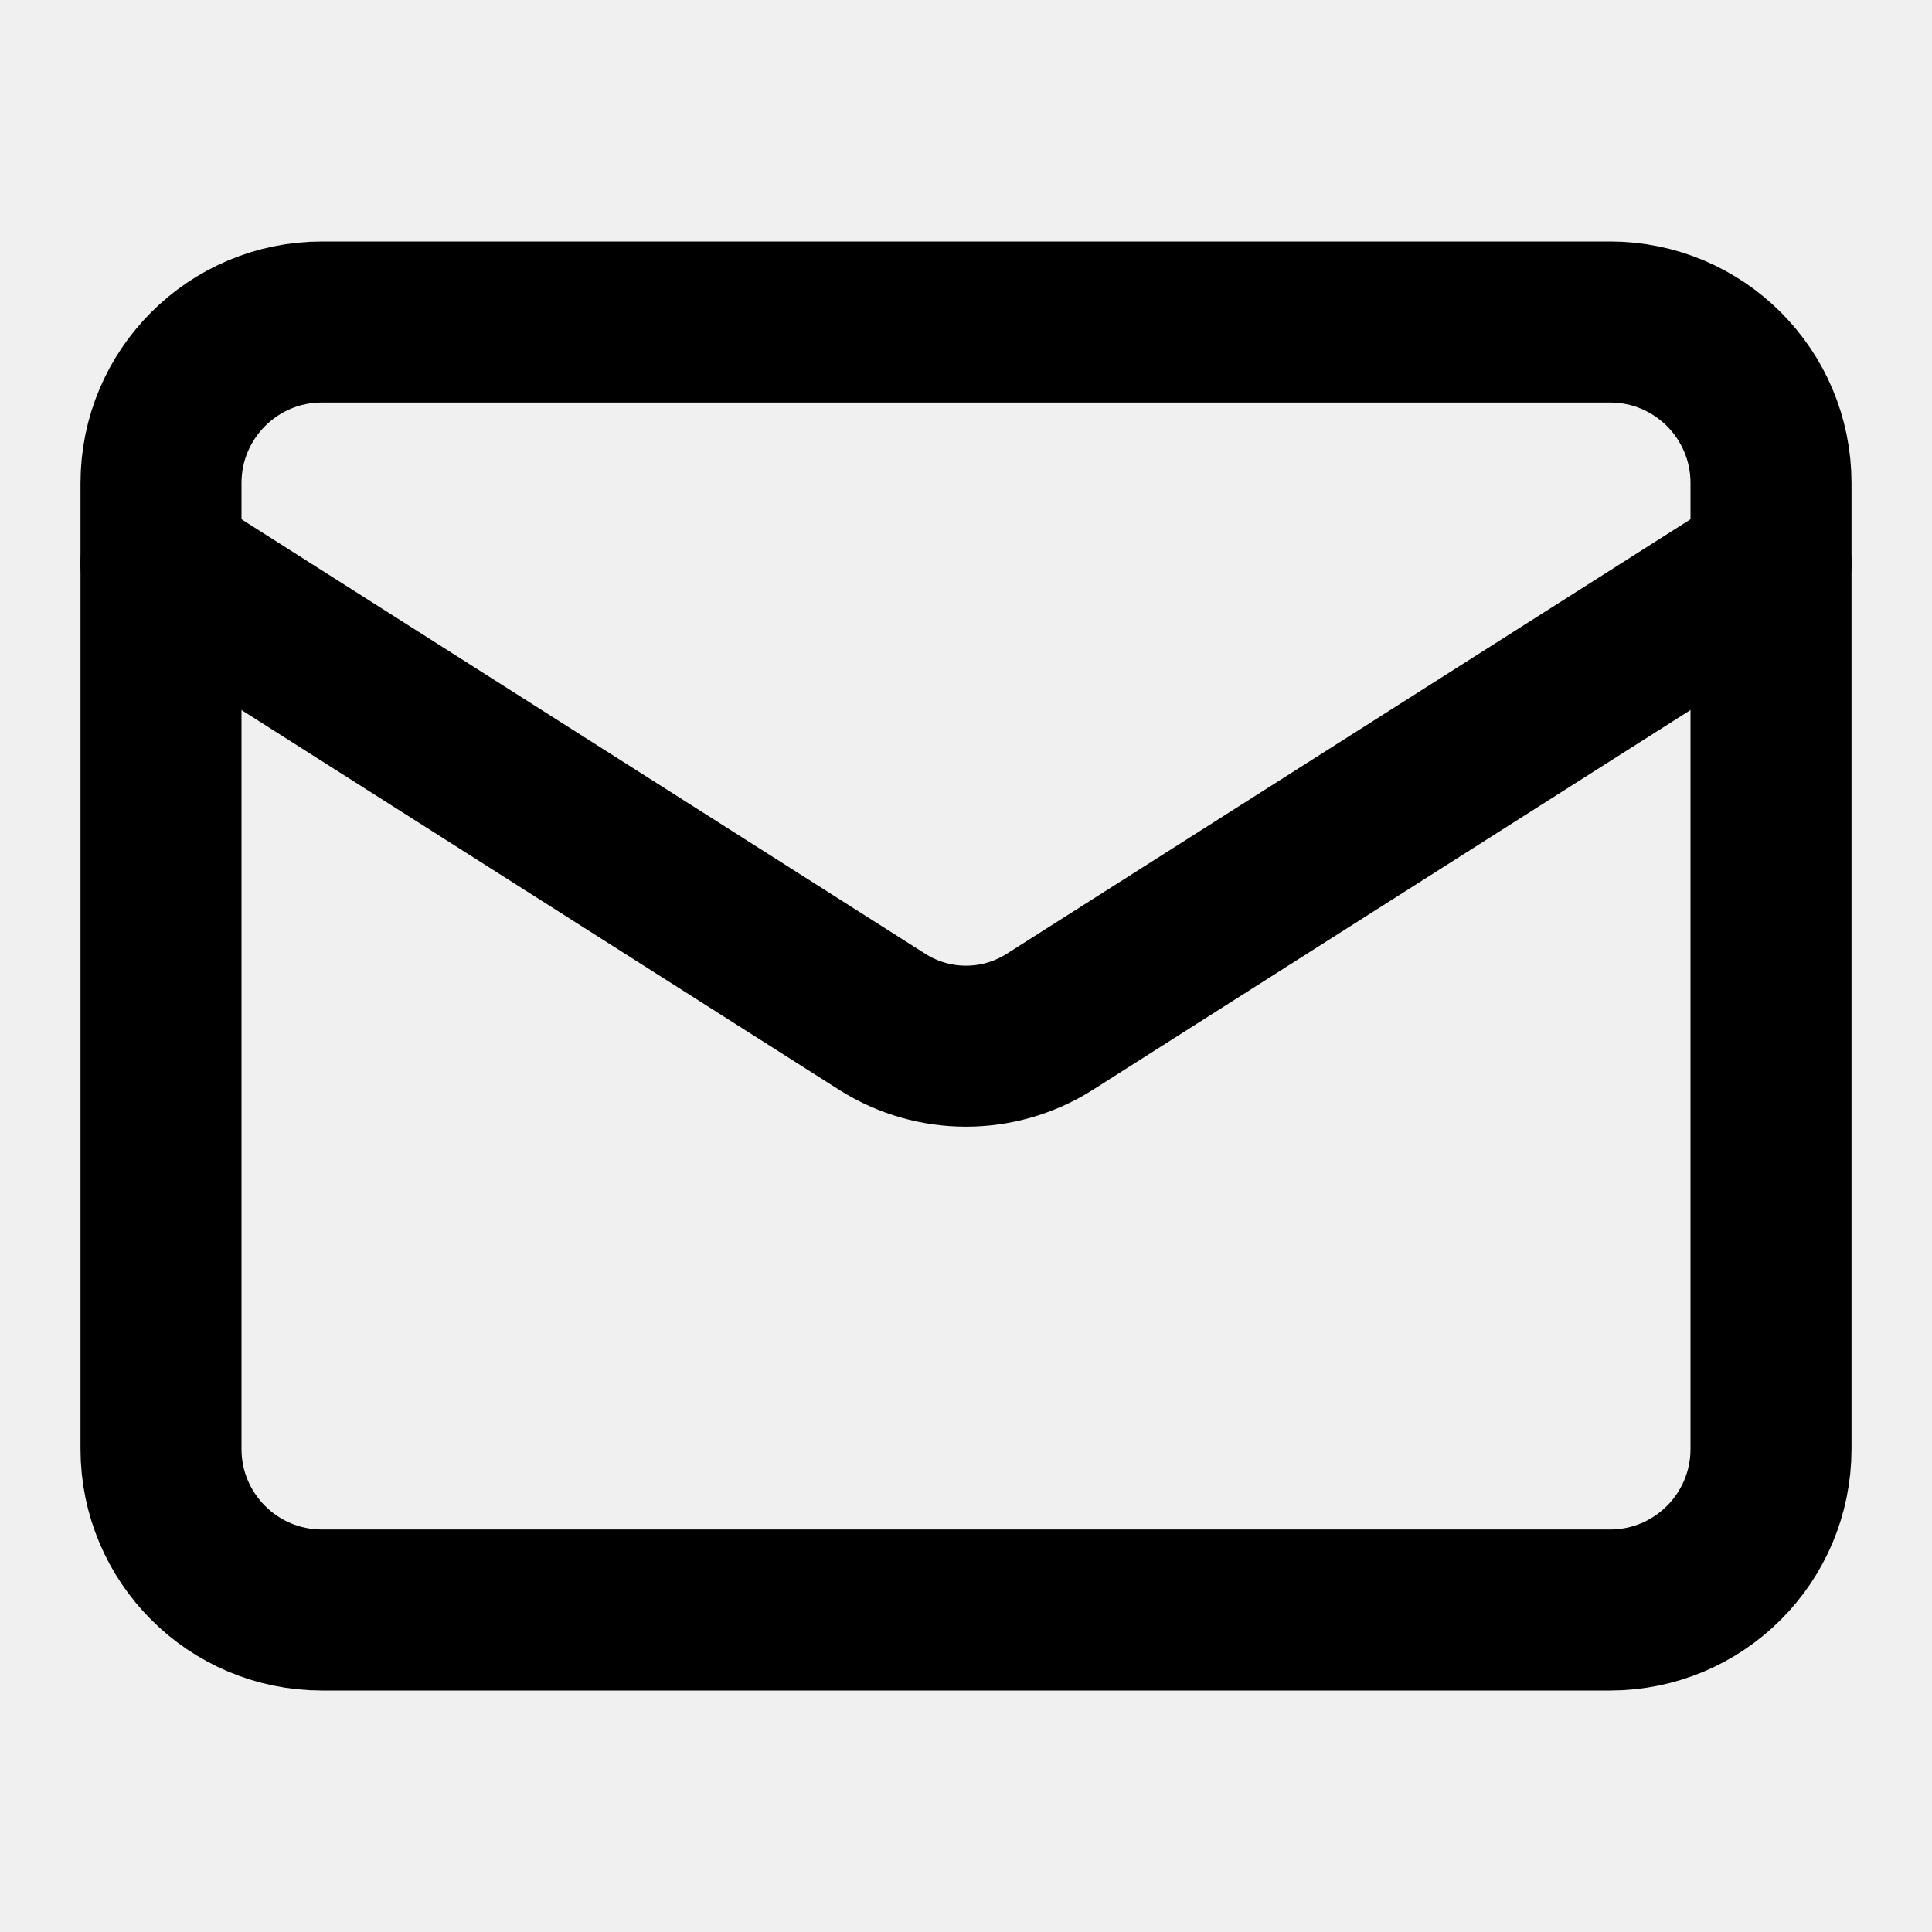
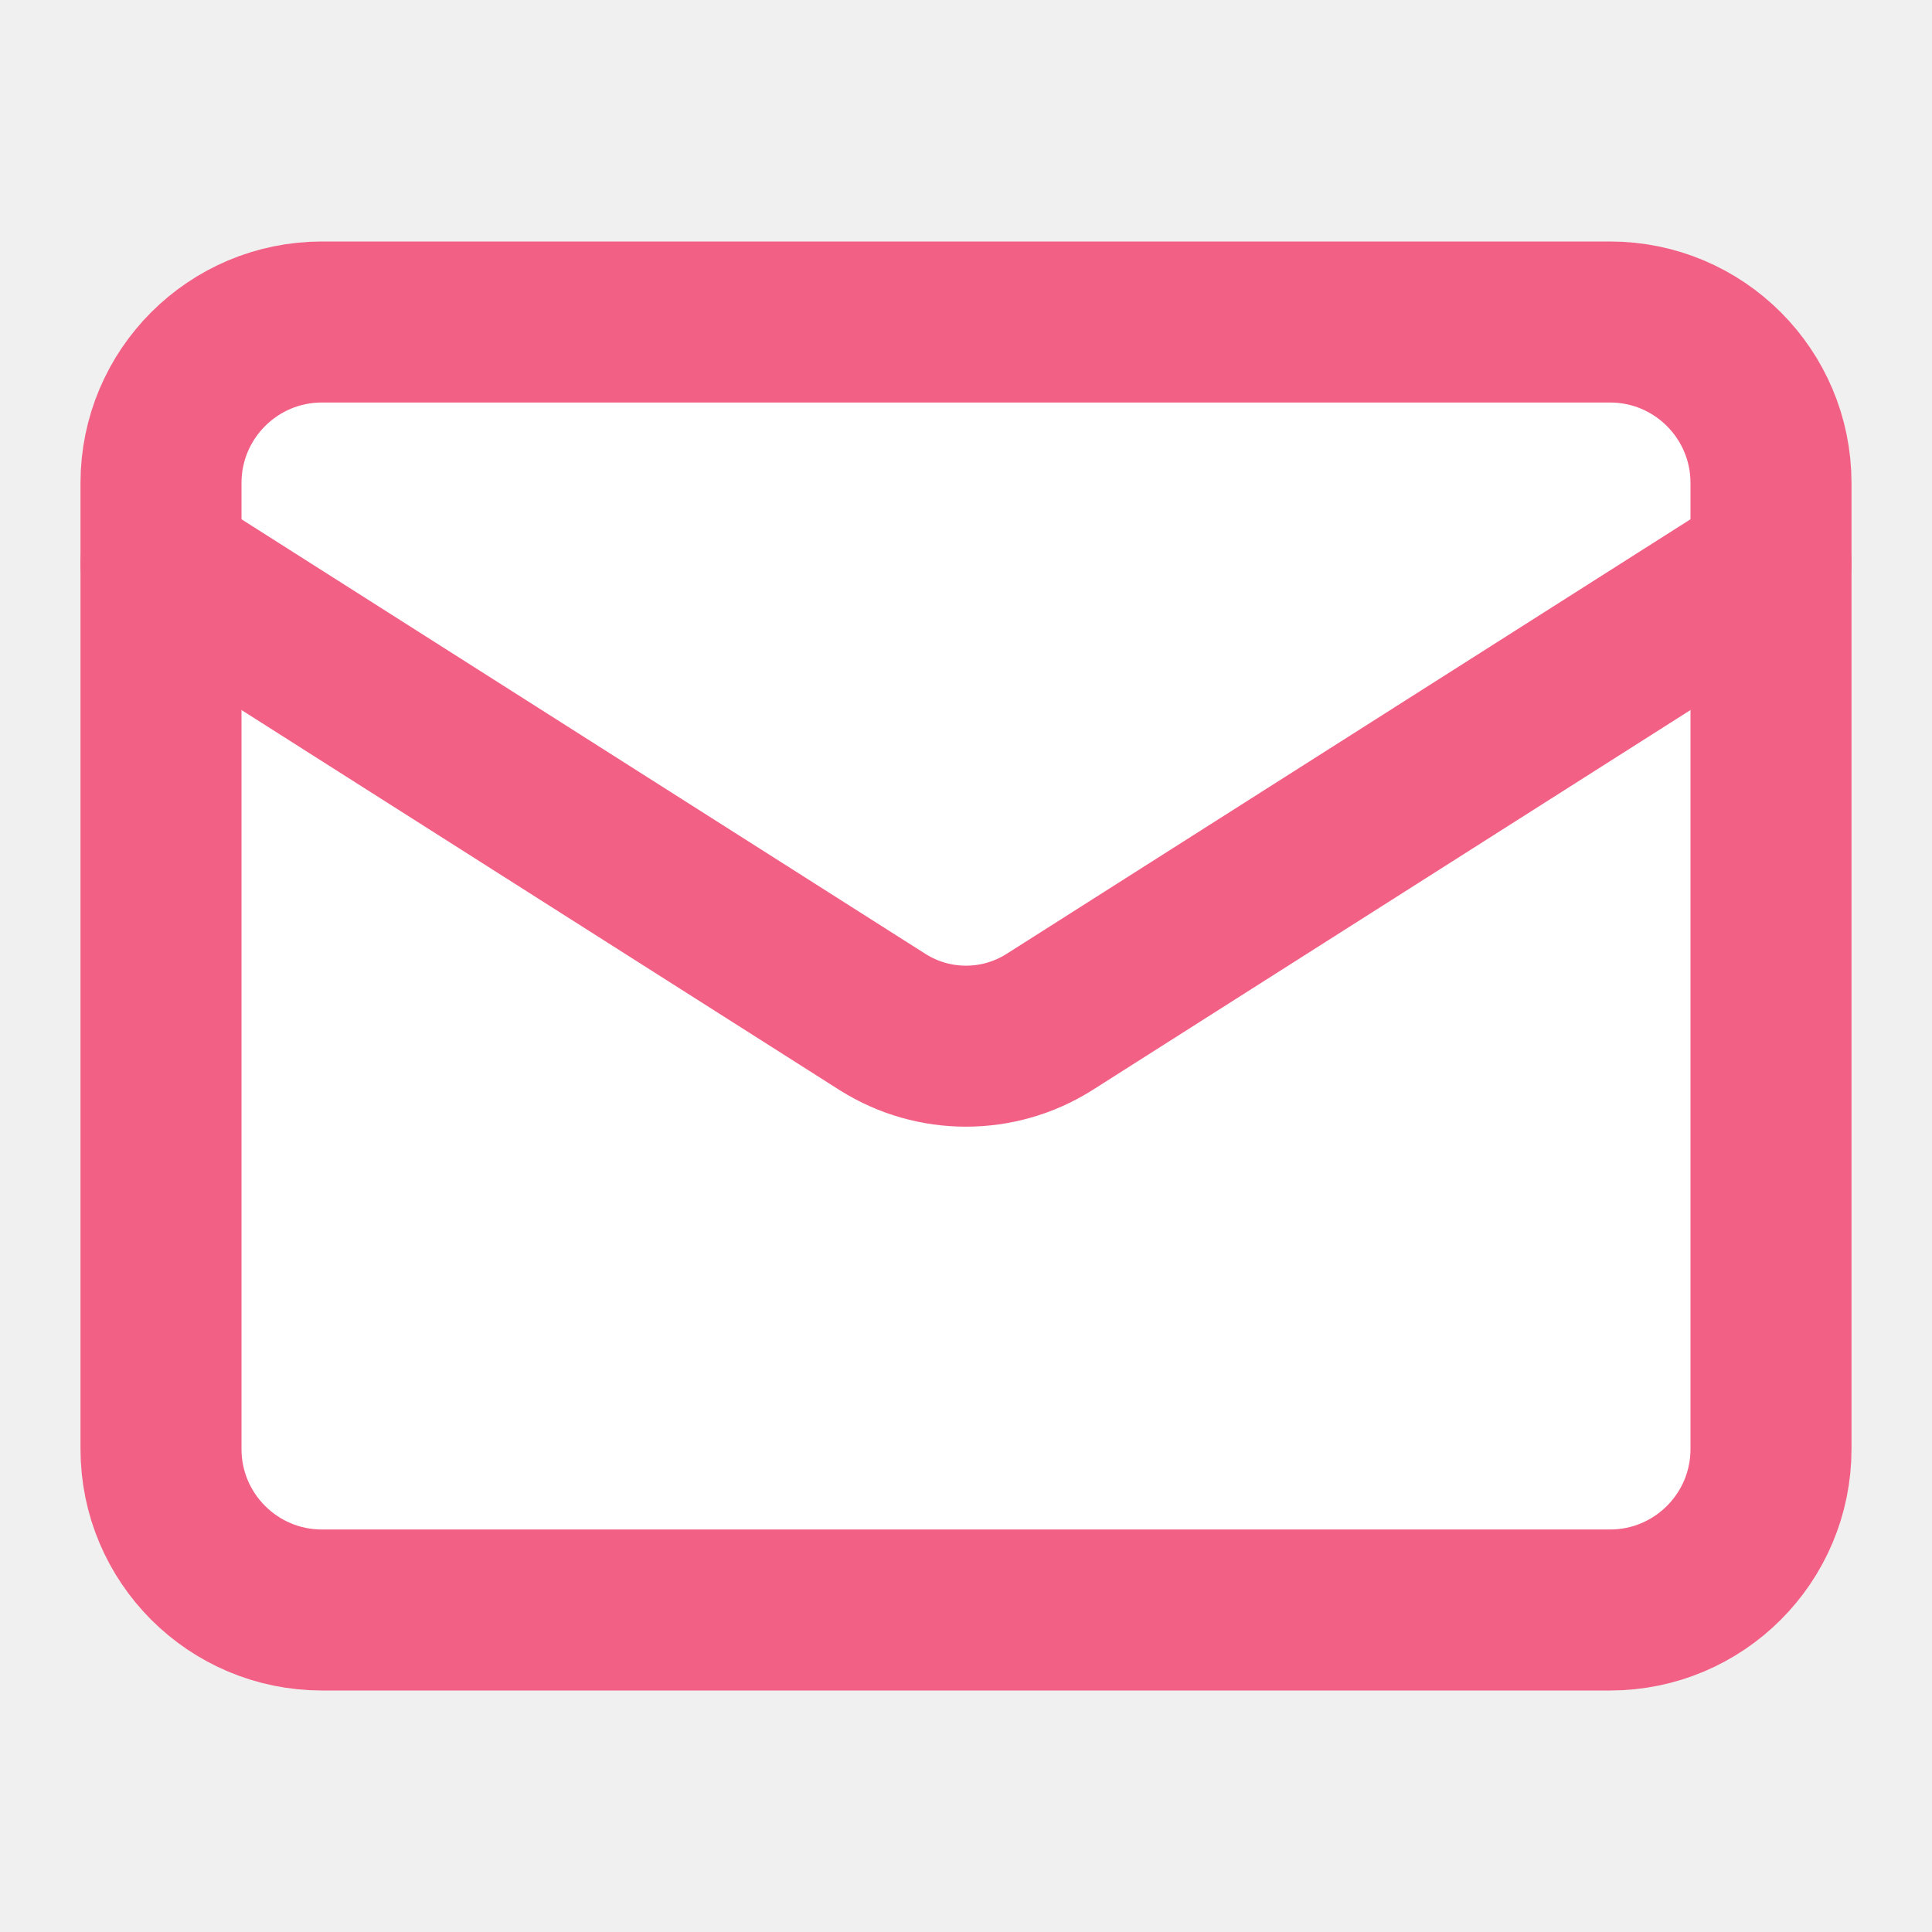
- <svg xmlns="http://www.w3.org/2000/svg" width="24" height="24" viewBox="0 0 24 24" fill="none" stroke="currentColor" stroke-width="2" stroke-linecap="round" stroke-linejoin="round" class="lucide lucide-mail">
+ <svg xmlns="http://www.w3.org/2000/svg" width="24" height="24" viewBox="0 0 24 24" fill="white" stroke="#F36085" stroke-width="2" stroke-linecap="round" stroke-linejoin="round" class="lucide lucide-mail">
  <rect width="20" height="16" x="2" y="4" rx="2" />
  <path d="m22 7-8.97 5.7a1.94 1.94 0 0 1-2.06 0L2 7" />
</svg>
